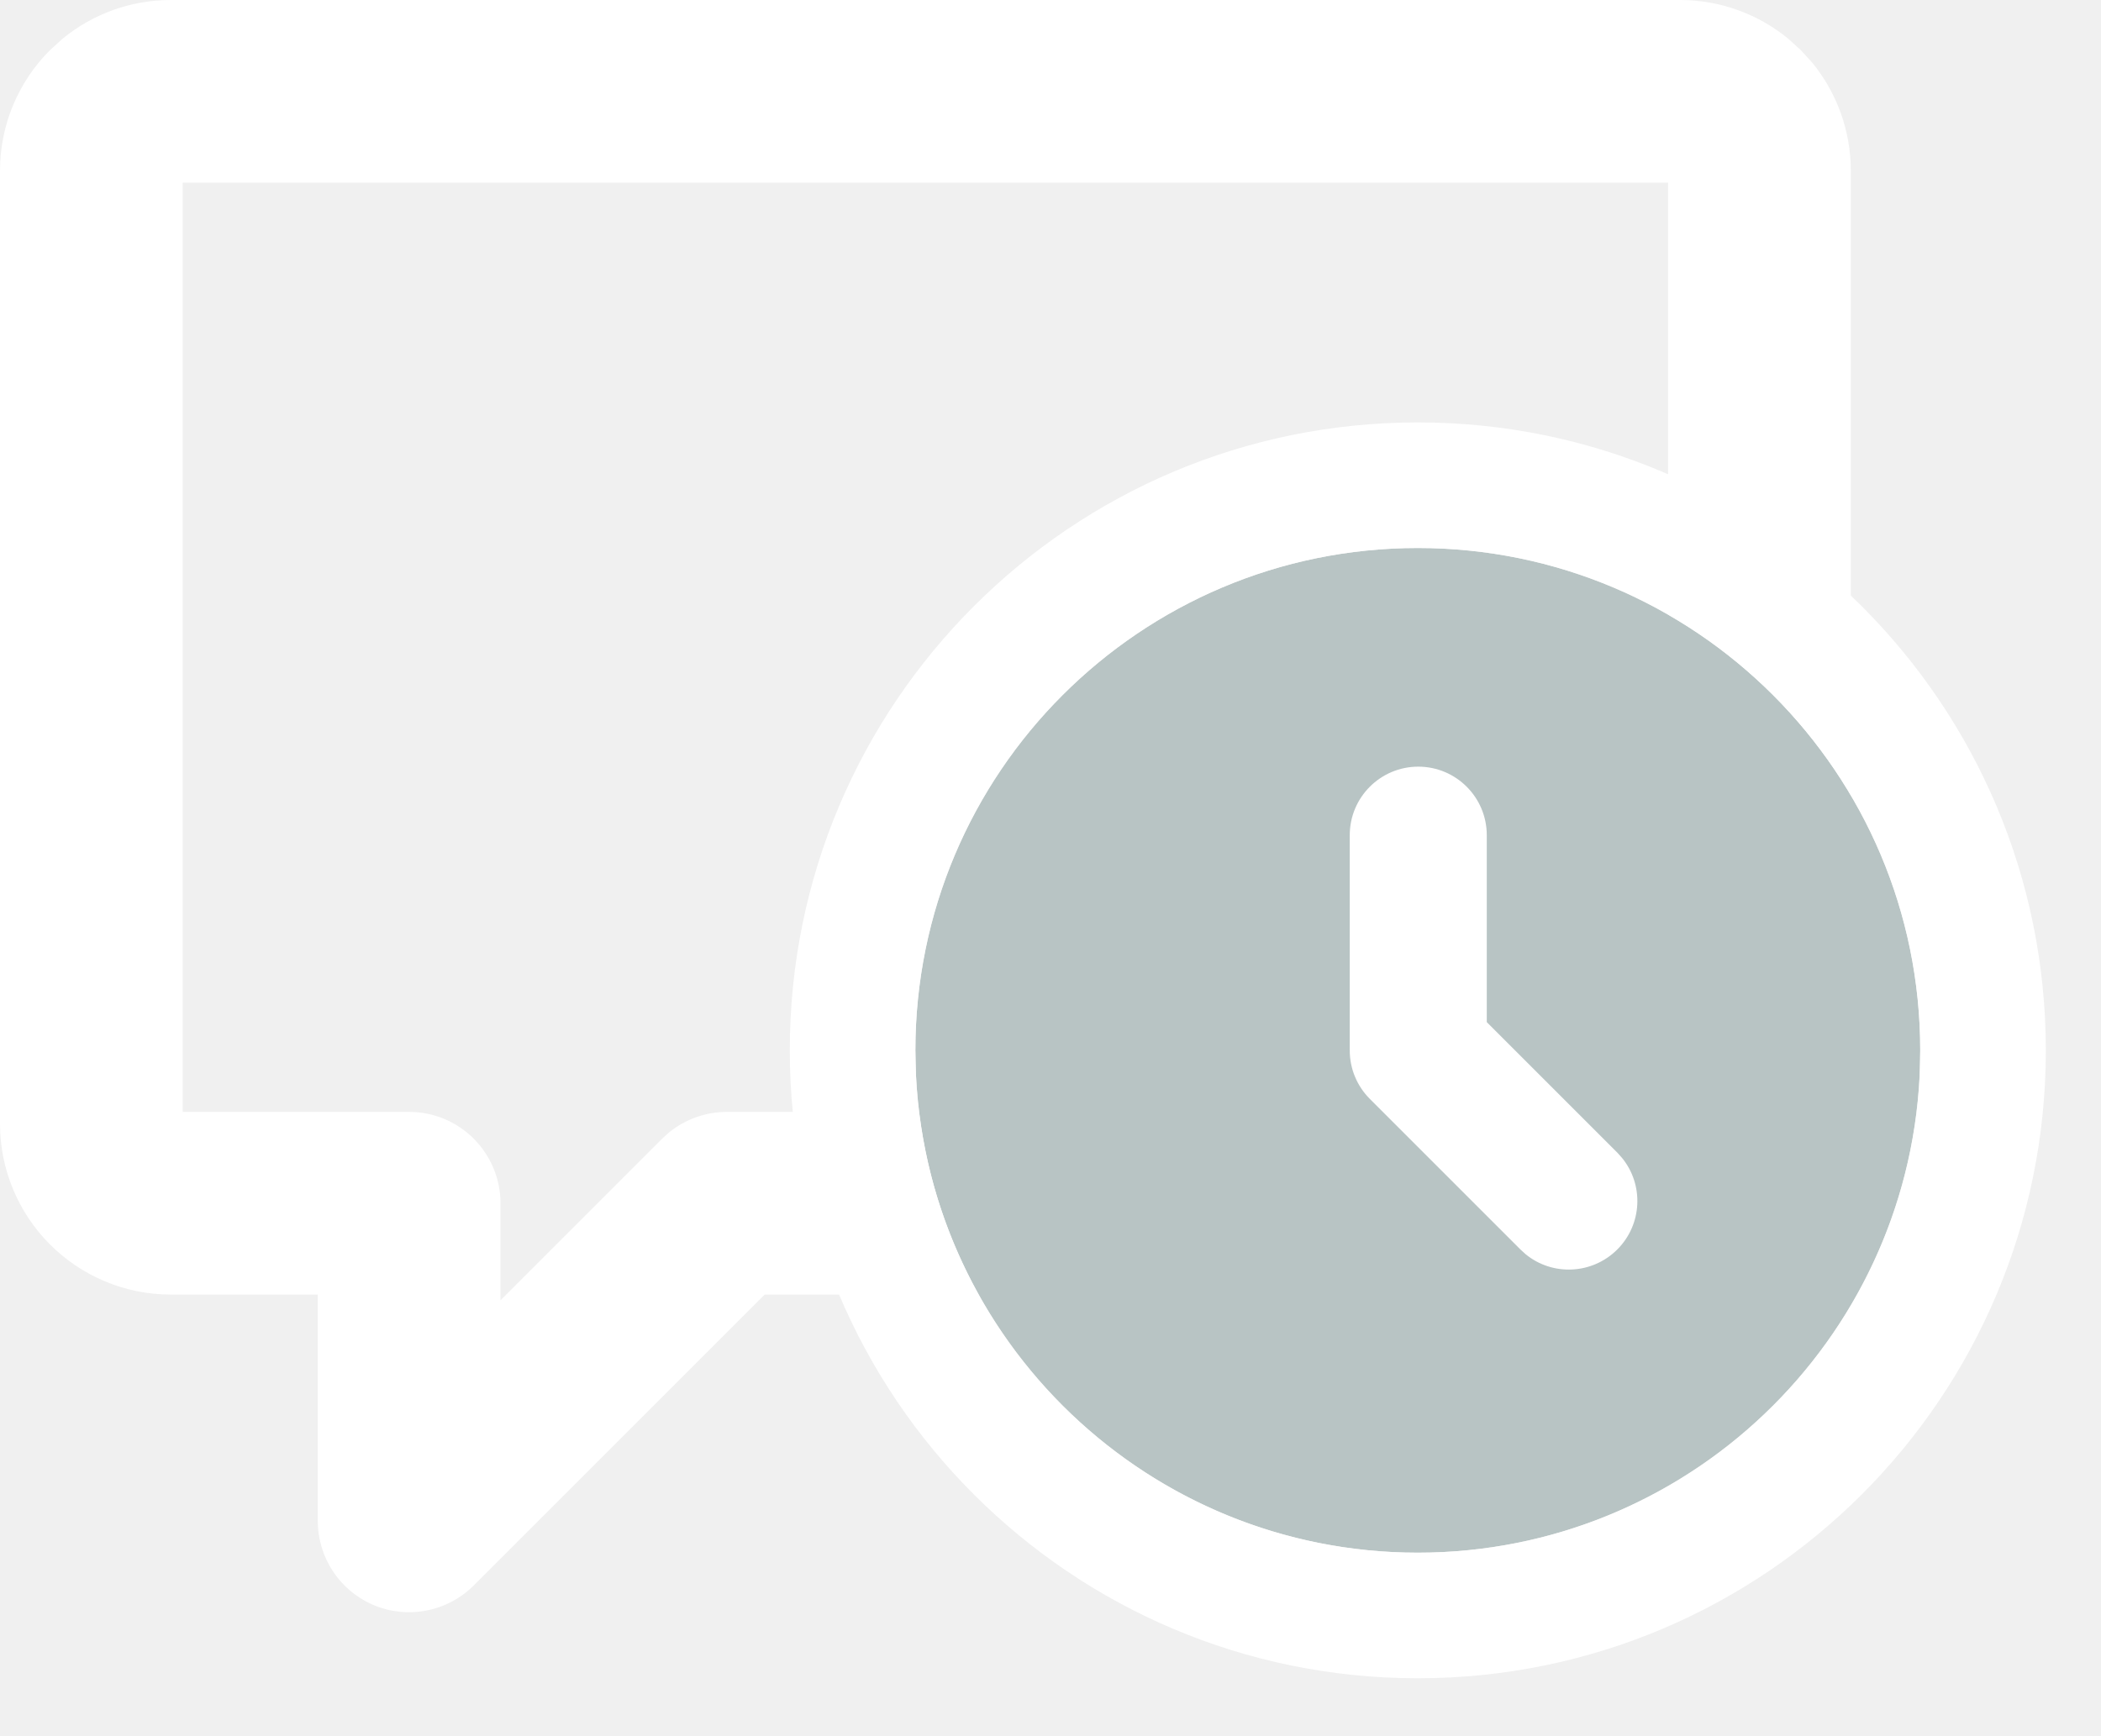
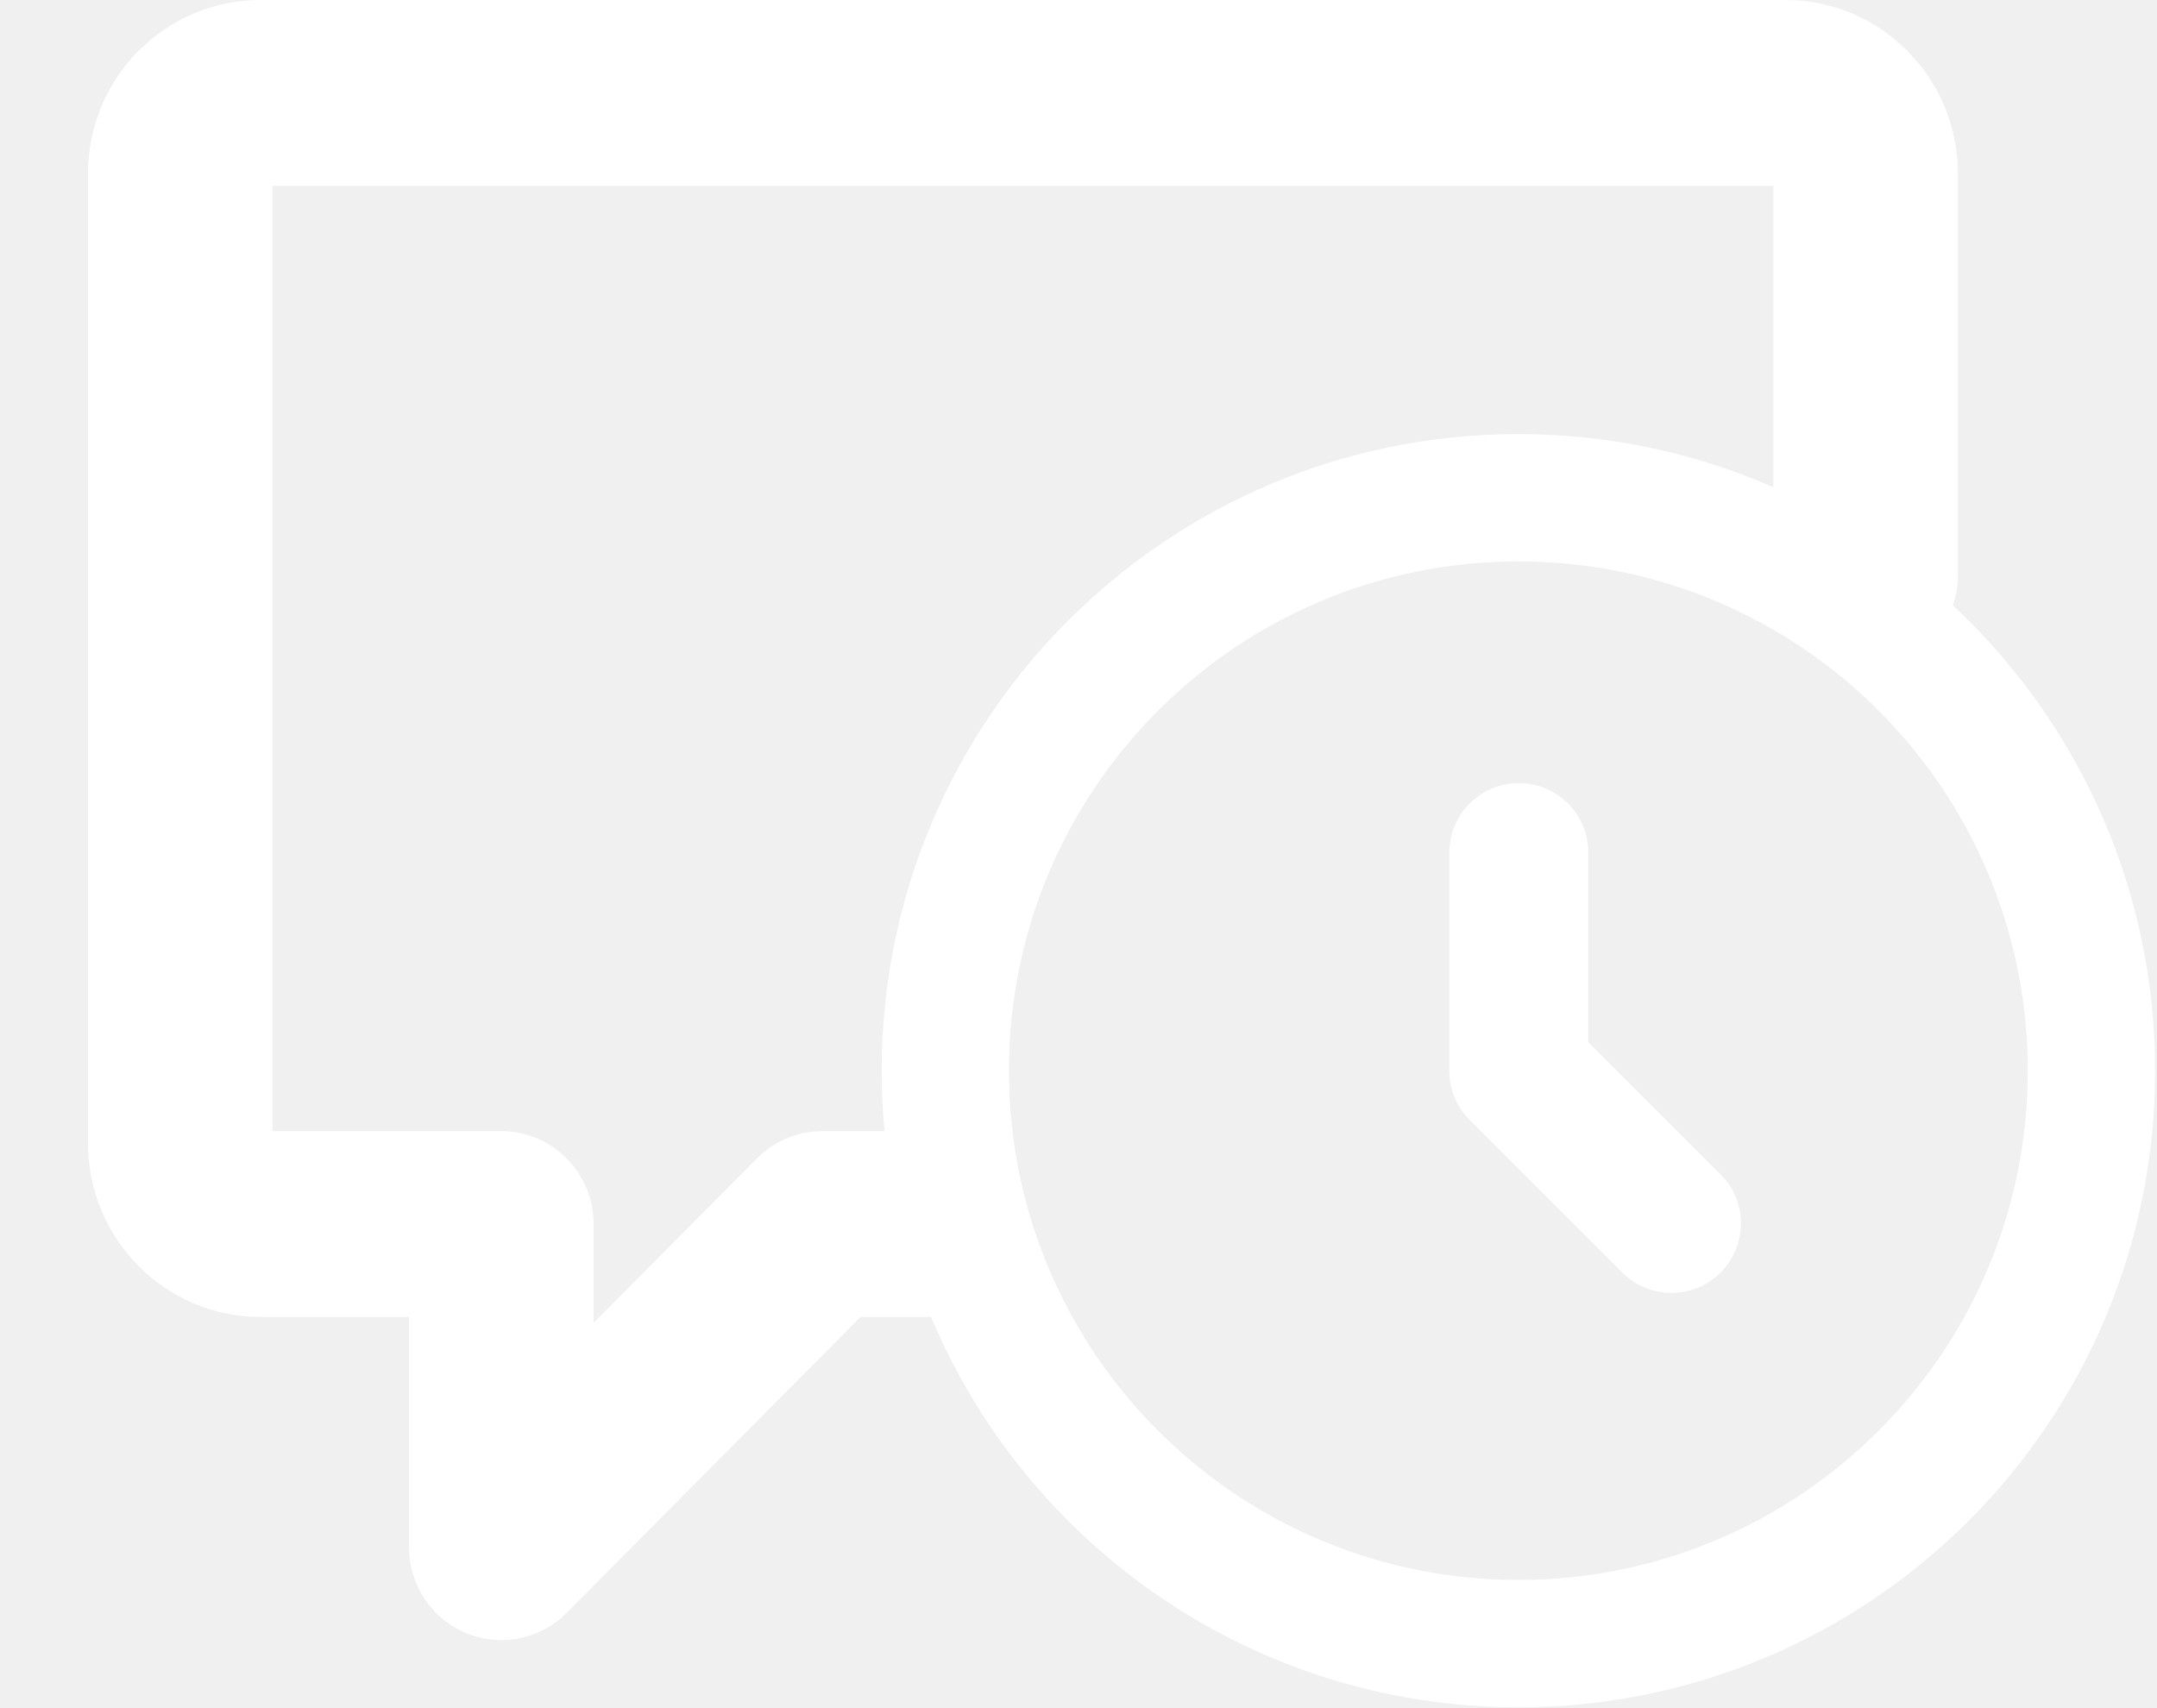
- <svg xmlns="http://www.w3.org/2000/svg" width="23" height="19" viewBox="0 0 23 19" fill="none">
-   <path d="M20.261 12C20.261 12.552 19.813 13 19.261 13C18.709 13 18.261 12.552 18.261 12V2H2V12.174H4.479C5.031 12.174 5.478 12.622 5.479 13.174V14.237L7.249 12.467L7.323 12.4C7.501 12.255 7.724 12.174 7.956 12.174H11.521L11.624 12.179C12.128 12.23 12.521 12.656 12.521 13.174C12.521 13.691 12.128 14.118 11.624 14.169L11.521 14.174H8.371L5.186 17.359C4.9 17.645 4.469 17.731 4.096 17.576C3.722 17.421 3.479 17.057 3.479 16.652V14.174H1.869C1.373 14.174 0.898 13.976 0.548 13.626C0.197 13.275 8.98871e-05 12.8 0 12.305V1.869C0 1.373 0.197 0.898 0.548 0.548L0.685 0.424C1.017 0.151 1.435 9.83929e-05 1.869 0H18.392C18.826 6.89487e-05 19.244 0.151 19.576 0.424L19.713 0.548L19.838 0.685C20.11 1.017 20.261 1.435 20.261 1.869V12Z" fill="white" />
-   <path d="M15.521 17C18.559 17 21.021 14.538 21.021 11.5C21.021 8.462 18.559 6 15.521 6C12.484 6 10.021 8.462 10.021 11.5C10.021 14.538 12.484 17 15.521 17Z" fill="#B8C4C4" />
-   <path d="M21.021 11.5C21.021 8.462 18.559 6 15.521 6C12.484 6 10.021 8.462 10.021 11.5L10.028 11.783C10.176 14.689 12.579 17 15.521 17C18.464 17 20.867 14.689 21.015 11.783L21.021 11.5ZM22.396 11.5C22.396 15.297 19.318 18.375 15.521 18.375C11.725 18.375 8.646 15.297 8.646 11.5C8.646 7.703 11.725 4.625 15.521 4.625C19.318 4.625 22.396 7.703 22.396 11.5Z" fill="white" />
-   <path d="M14.776 9.144C14.776 8.73 15.112 8.394 15.526 8.394C15.94 8.394 16.276 8.73 16.276 9.144V11.191L17.705 12.62L17.756 12.677C17.997 12.971 17.979 13.406 17.705 13.68C17.43 13.955 16.995 13.973 16.701 13.732L16.644 13.68L14.996 12.032C14.855 11.891 14.776 11.7 14.776 11.502V9.144Z" fill="white" />
+ <svg xmlns="http://www.w3.org/2000/svg" width="24" height="19" viewBox="0 0 24 19" fill="none">
+   <path d="M21.785 6.4C21.785 6.971 21.325 7.434 20.758 7.434C20.191 7.434 19.731 6.971 19.731 6.4V2.068H3.032V12.588H5.578C6.145 12.588 6.605 13.051 6.605 13.622V14.722L8.423 12.891L8.499 12.822C8.682 12.672 8.911 12.588 9.149 12.588H10.399L10.504 12.593C11.022 12.646 11.427 13.086 11.427 13.622C11.427 14.157 11.022 14.598 10.504 14.651L10.399 14.656H9.575L6.304 17.95C6.01 18.246 5.568 18.334 5.185 18.174C4.801 18.014 4.551 17.637 4.551 17.219V14.656H2.898C2.389 14.656 1.901 14.452 1.541 14.089C1.181 13.727 0.979 13.236 0.979 12.723V1.933C0.979 1.42 1.181 0.929 1.541 0.566L1.682 0.438C2.023 0.156 2.452 0 2.898 0H19.866C20.311 7.12941e-05 20.741 0.156 21.082 0.438L21.223 0.566L21.351 0.708C21.631 1.052 21.785 1.484 21.785 1.933V6.4Z" fill="white" />
+   <path d="M22.562 11.916C22.562 8.785 20.024 6.248 16.894 6.248C13.764 6.248 11.226 8.785 11.226 11.916L11.233 12.207C11.385 15.202 13.862 17.583 16.894 17.583C19.926 17.583 22.403 15.202 22.555 12.207L22.562 11.916ZM23.979 11.916C23.979 15.828 20.807 19 16.894 19C12.981 19 9.81 15.828 9.81 11.916C9.81 8.003 12.981 4.831 16.894 4.831C20.807 4.831 23.979 8.003 23.979 11.916Z" fill="white" />
+   <path d="M16.126 9.488C16.126 9.061 16.472 8.715 16.899 8.715C17.326 8.715 17.672 9.061 17.672 9.488V11.597L19.144 13.069L19.197 13.128C19.445 13.431 19.427 13.879 19.144 14.162C18.861 14.445 18.413 14.463 18.109 14.215L18.051 14.162L16.352 12.463C16.207 12.319 16.126 12.122 16.126 11.917V9.488Z" fill="white" />
</svg>
